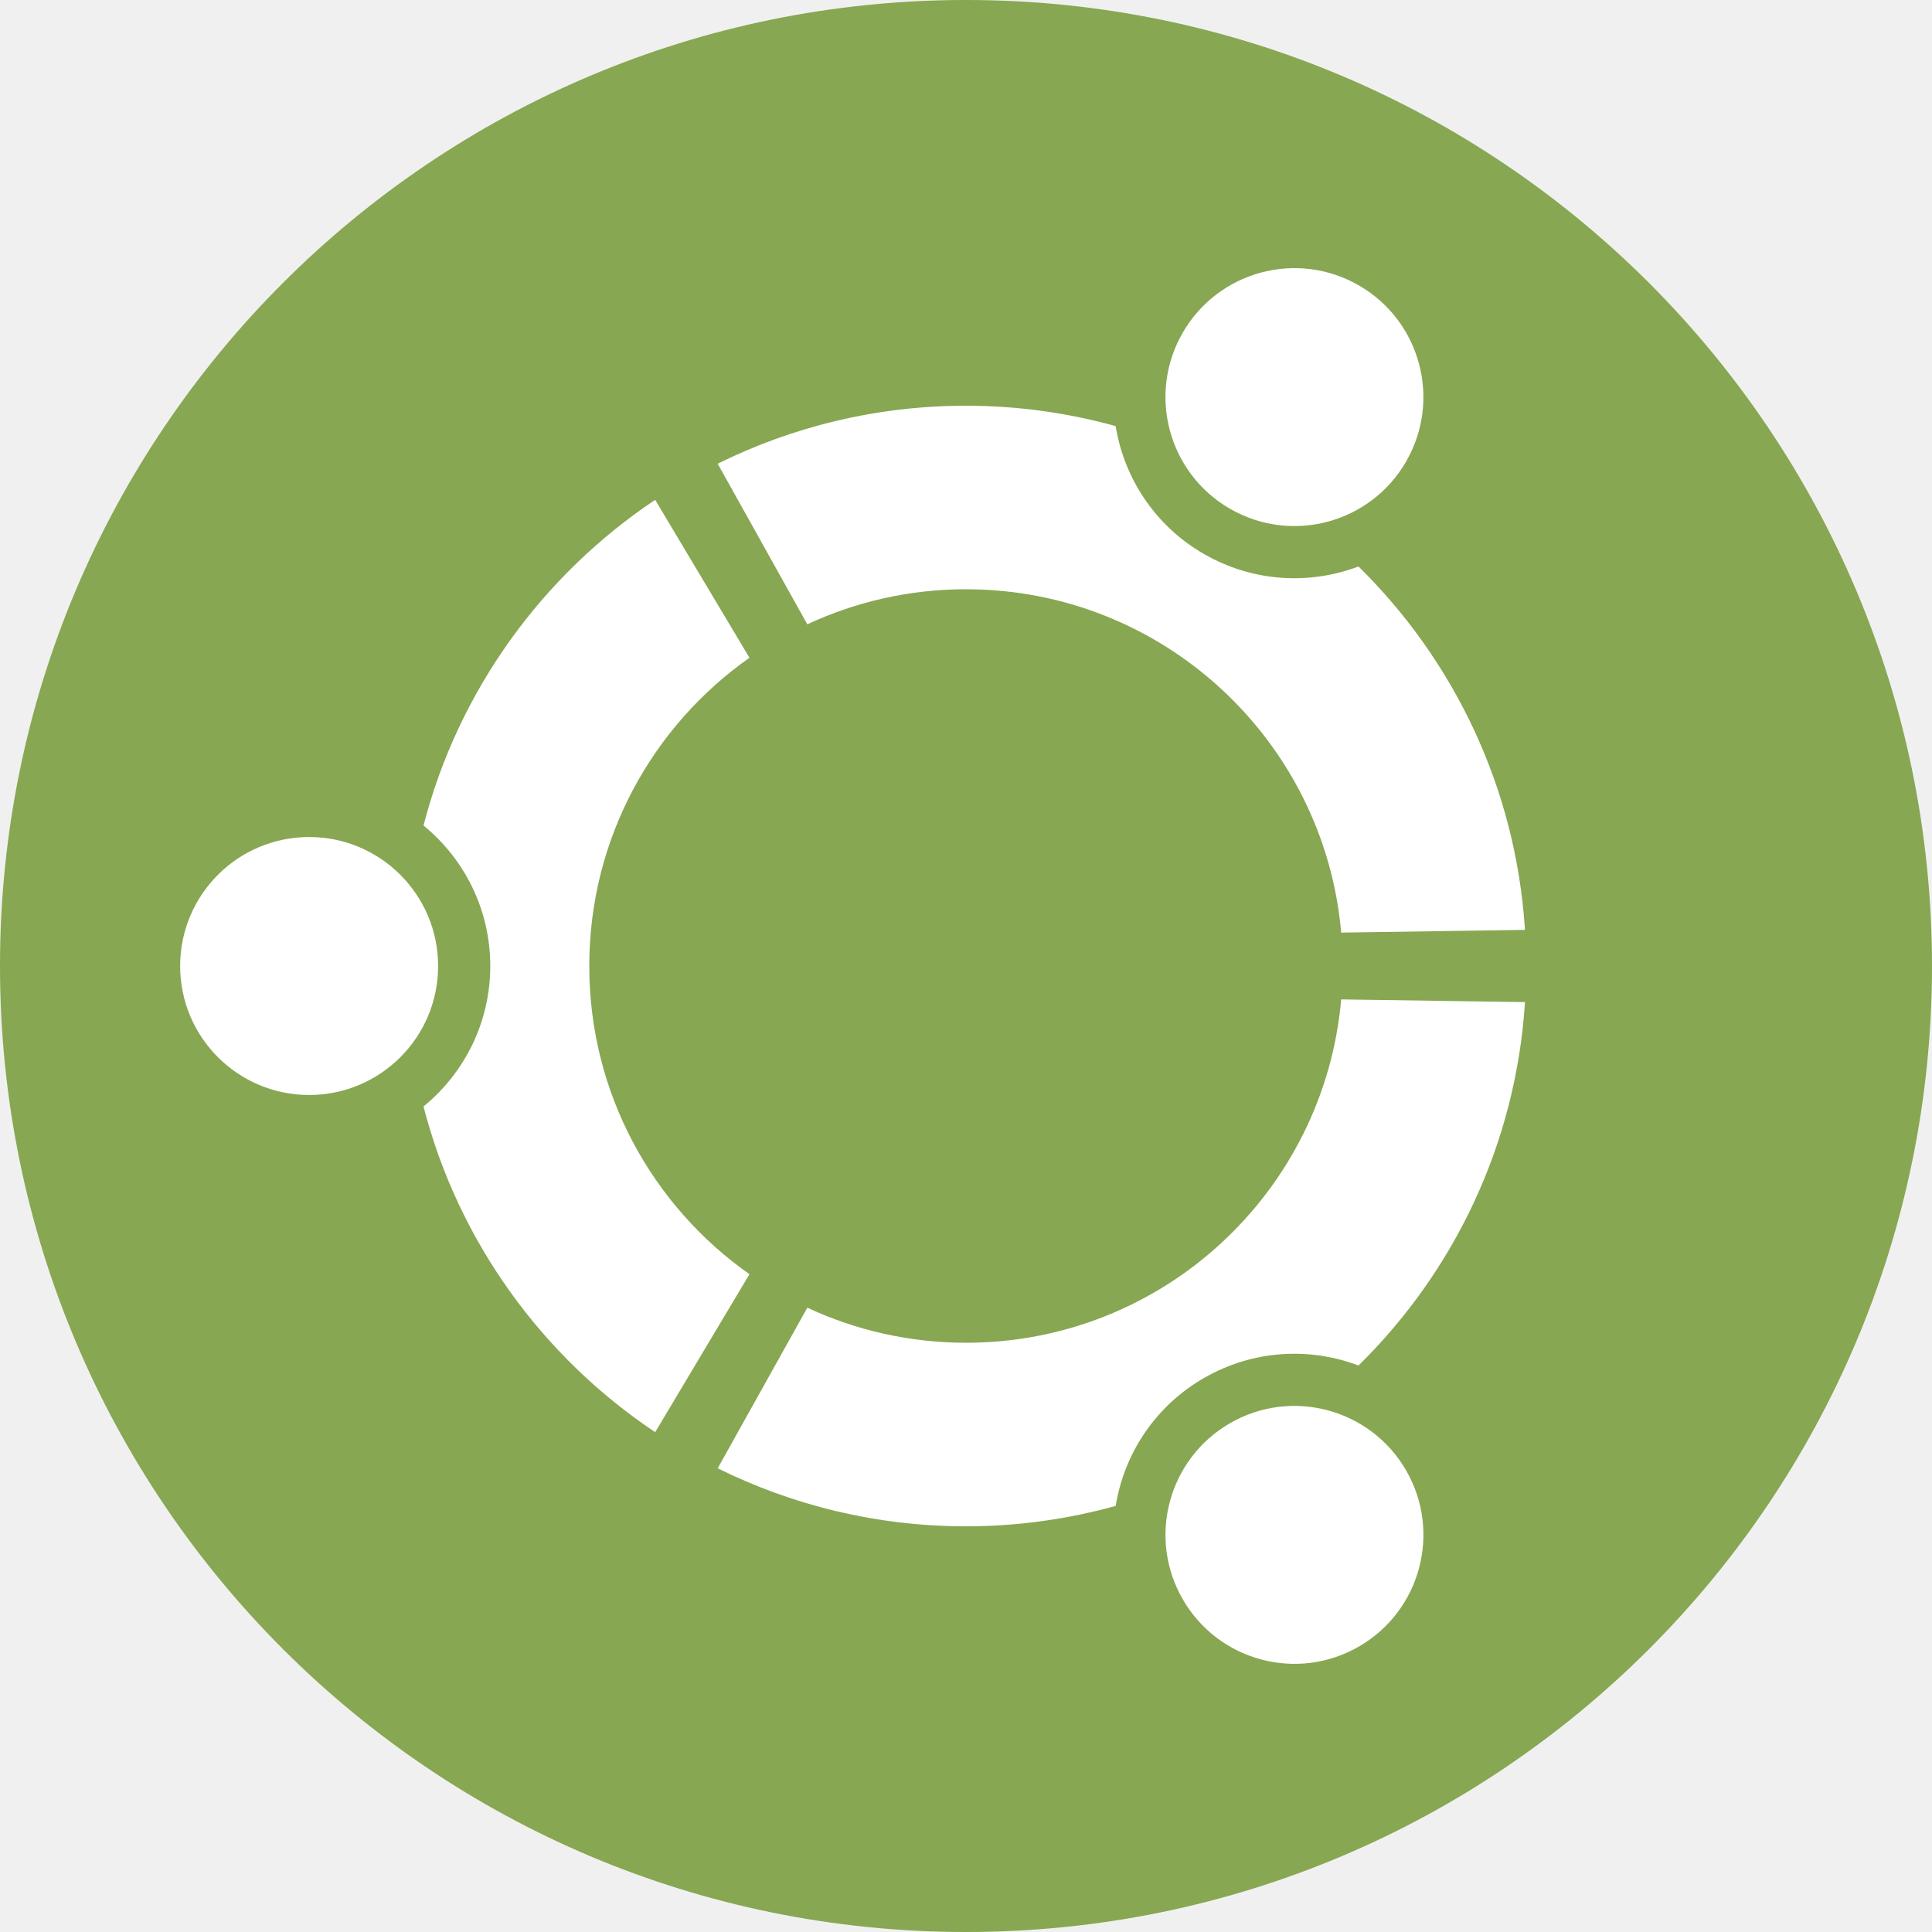
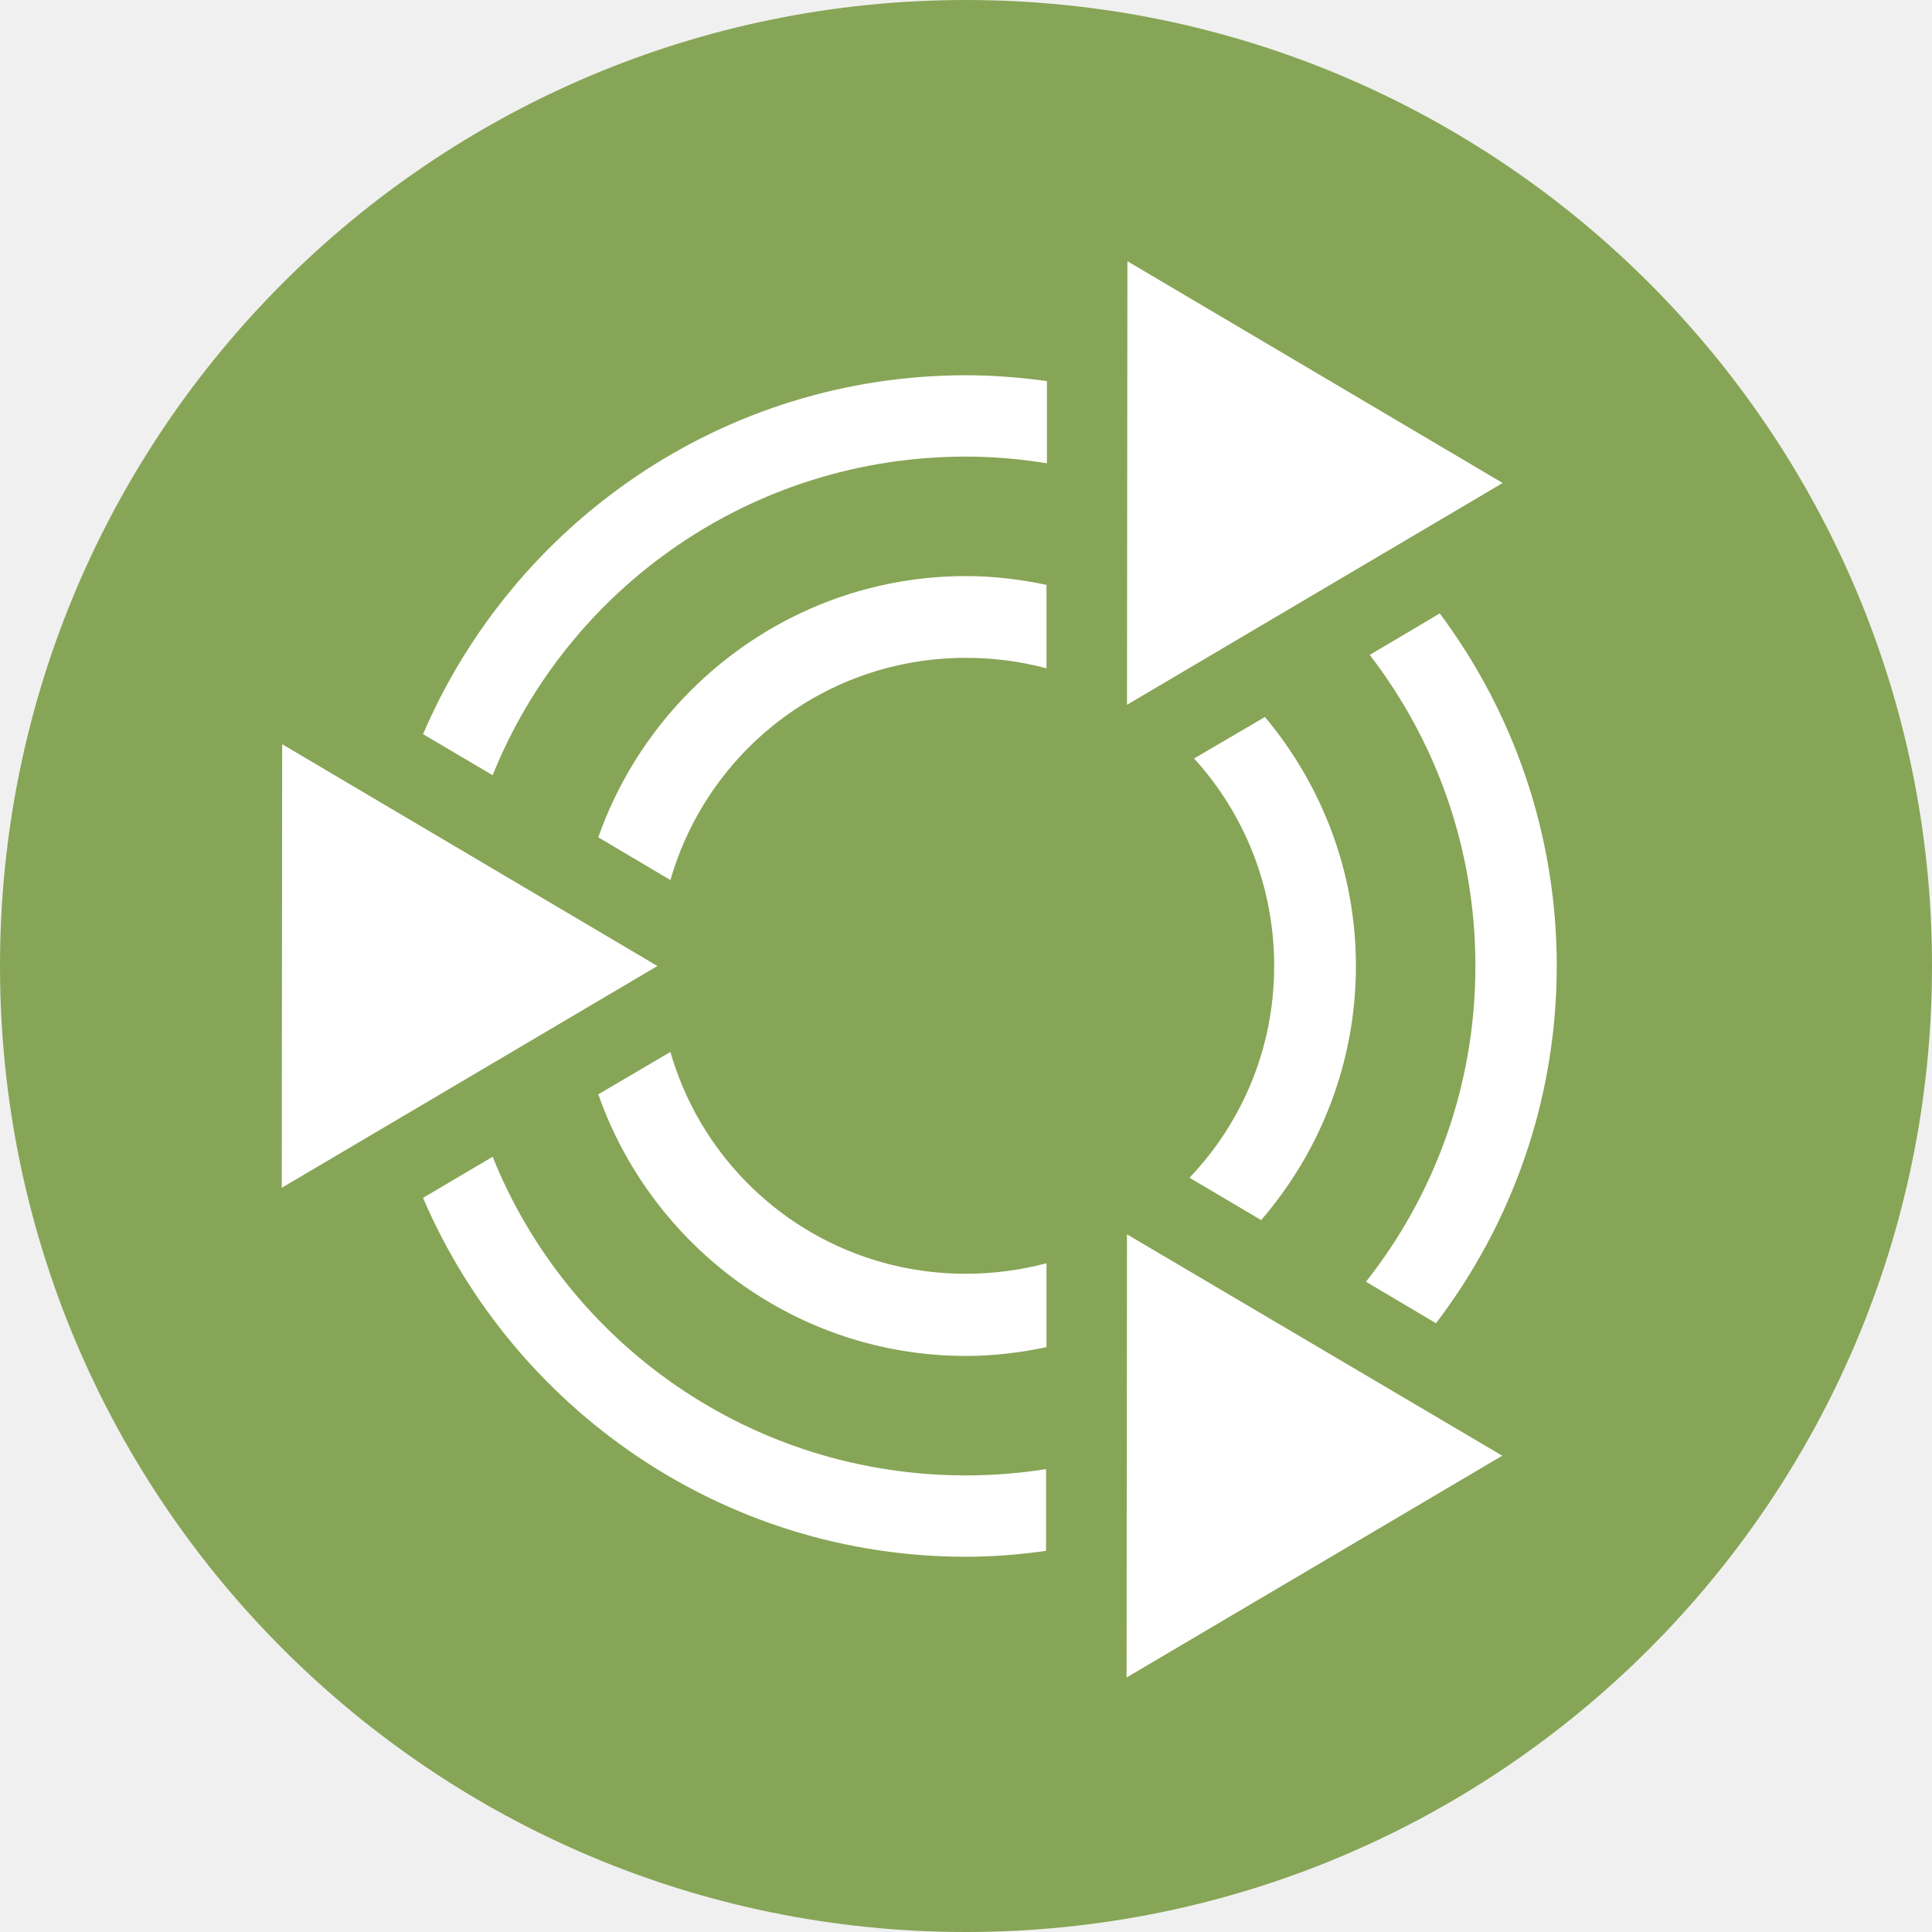
<svg xmlns="http://www.w3.org/2000/svg" id="svg2910" version="1.1" width="22" height="22">
  <defs id="defs2914">
    </defs>
-   <g transform="matrix(0.2426855,0,0,-0.2426895,0,22)" id="g2846">
-     <path d="M 90.652,45.325 C 90.652,20.293 70.359,0 45.326,0 20.293,0 0,20.293 0,45.325 c 0,25.033 20.293,45.326 45.326,45.326 25.033,0 45.326,-20.293 45.326,-45.326" style="fill:#87A752;fill-opacity:1;fill-rule:nonzero;stroke:none" id="path24" />
-     <path d="m 57.711,66.78 c 2.895,-1.672 6.594,-0.682 8.264,2.213 1.672,2.894 0.682,6.594 -2.213,8.266 -2.894,1.67 -6.594,0.678 -8.266,-2.217 -1.67,-2.893 -0.678,-6.592 2.215,-8.262 z M 45.326,27.648 c -2.66,0 -5.184,0.592 -7.445,1.645 l -4.205,-7.535 c 3.512,-1.74 7.467,-2.723 11.65,-2.723 2.434,0 4.787,0.338 7.023,0.957 0.395,2.432 1.838,4.67 4.139,6 2.299,1.326 4.955,1.457 7.256,0.588 4.475,4.4 7.387,10.385 7.811,17.051 l -8.625,0.127 C 62.137,34.727 54.56,27.648 45.326,27.648 z m 0,35.354 c 9.234,0 16.811,-7.08 17.605,-16.109 l 8.623,0.127 c -0.424,6.666 -3.336,12.65 -7.811,17.051 -2.301,-0.869 -4.959,-0.736 -7.256,0.588 -2.301,1.328 -3.744,3.568 -4.139,6 -2.236,0.617 -4.59,0.955 -7.023,0.955 -4.184,0 -8.139,-0.983 -11.65,-2.721 l 4.205,-7.535 c 2.262,1.053 4.785,1.645 7.445,1.645 z M 27.65,45.325 c 0,5.981 2.971,11.264 7.516,14.463 l -4.424,7.41 c -5.295,-3.539 -9.234,-8.947 -10.871,-15.281 1.91,-1.559 3.133,-3.932 3.133,-6.592 0,-2.659 -1.223,-5.032 -3.133,-6.59 1.635,-6.336 5.574,-11.744 10.871,-15.283 l 4.424,7.412 c -4.545,3.197 -7.516,8.48 -7.516,14.461 z M 57.713,23.873 c -2.894,-1.672 -3.887,-5.371 -2.215,-8.264 1.67,-2.895 5.369,-3.887 8.264,-2.215 2.894,1.67 3.887,5.369 2.215,8.264 -1.67,2.893 -5.371,3.885 -8.264,2.215 z m -43.207,27.504 c -3.344,0 -6.053,-2.709 -6.053,-6.053 0,-3.342 2.709,-6.051 6.053,-6.051 3.342,0 6.051,2.709 6.051,6.051 0,3.344 -2.709,6.053 -6.051,6.053" style="fill:#ffffff;fill-opacity:1;fill-rule:nonzero;stroke:none" id="path26" />
+   <g transform="matrix(0.1527778,0,0,0.1527778,-1.222221,-137.5553)" id="layer1">
+     <g id="g3769">
+       <path style="fill:#87a556;fill-opacity:1" d="m 152,972.363 c 0,39.763 -32.236,71.999 -72,71.999 C 40.235,1044.362 8,1012.126 8,972.363 8,932.597 40.234,900.362 79.999,900.362 119.763,900.362 152,932.597 152,972.363 Z" id="path3171-7-3-3-8-7-0-9-6" />
+       <path style="color:#000000;font-style:normal;font-variant:normal;font-weight:normal;font-stretch:normal;font-size:medium;line-height:normal;font-family:Sans;-inkscape-font-specification:Sans;text-indent:0;text-align:start;text-decoration:none;text-decoration-line:none;letter-spacing:normal;word-spacing:normal;text-transform:none;direction:ltr;block-progression:tb;writing-mode:lr-tb;baseline-shift:baseline;text-anchor:start;display:inline;overflow:visible;visibility:visible;opacity:1;fill:#ffffff;fill-opacity:1;stroke:none;stroke-width:1.171;marker:none;enable-background:accumulate" d="m 80,35.969 c -18.131,0 -33.733,11.047 -40.469,26.75 l 5.188,3.062 c 5.611,-13.949 19.288,-23.75 35.281,-23.75 2.057,0 4.068,0.182 6.031,0.5 l 0,-6.125 C 84.057,36.132 82.051,35.969 80,35.969 Z m 18.031,3.875 L 98,46.562 c 1,0.537 1.963,1.129 2.906,1.75 l 5.688,-3.344 c -2.643,-2.012 -5.502,-3.745 -8.562,-5.125 z M 80,50.938 c -12.629,0 -23.43,8.156 -27.406,19.469 l 5.375,3.188 C 60.728,64.011 69.497,57.031 80,57.031 c 2.077,0 4.087,0.27 6,0.781 l 0,-6.219 C 84.062,51.182 82.054,50.938 80,50.938 Z m 35.312,2.781 -5.219,3.094 c 4.935,6.406 7.875,14.448 7.875,23.188 0,8.907 -3.05,17.067 -8.156,23.531 l 5.219,3.094 c 5.634,-7.4 9,-16.637 9,-26.625 0,-9.834 -3.242,-18.939 -8.719,-26.281 z M 102.281,61.438 97,64.531 c 3.708,4.078 5.969,9.492 5.969,15.469 0,6.152 -2.406,11.679 -6.312,15.781 L 102,98.938 c 4.391,-5.096 7.062,-11.728 7.062,-18.938 0,-7.05 -2.562,-13.516 -6.781,-18.562 z M 36.312,74.719 C 36.095,76.449 35.969,78.21 35.969,80 c 0,1.783 0.135,3.526 0.344,5.25 l 5.781,-3.406 C 42.064,81.233 42.031,80.619 42.031,80 c 0,-0.619 0.033,-1.233 0.062,-1.844 l -5.781,-3.438 z m 21.656,11.688 -5.375,3.156 c 3.968,11.327 14.767,19.5 27.406,19.5 2.054,0 4.062,-0.244 6,-0.656 l 0,-6.25 c -1.913,0.503 -3.923,0.781 -6,0.781 -10.503,0 -19.272,-6.956 -22.031,-16.531 z m -13.25,7.812 -5.188,3.062 c 6.736,15.703 22.338,26.75 40.469,26.75 2.027,0 4.018,-0.166 5.969,-0.438 l 0,-6.094 c -1.946,0.307 -3.931,0.469 -5.969,0.469 -15.993,0 -29.671,-9.801 -35.281,-23.75 z m 55.781,17.75 c -0.806,0.518 -1.653,1.012 -2.5,1.469 l -0.031,6.719 c 2.918,-1.315 5.678,-2.92 8.219,-4.812 l -5.688,-3.375 z" transform="translate(0,892.3622)" id="path9" />
+       <path style="display:inline;fill:#ffffff;fill-opacity:1;fill-rule:evenodd;stroke:none;enable-background:new" d="M 92.031,27.469 92,60.531 120,44 92.031,27.469 Z m -63,36 L 29,96.531 57,80 29.031,63.469 Z M 92,100 91.969,133.031 119.969,116.5 92,100 Z" transform="translate(0,892.3622)" id="path5227" />
+     </g>
  </g>
</svg>
